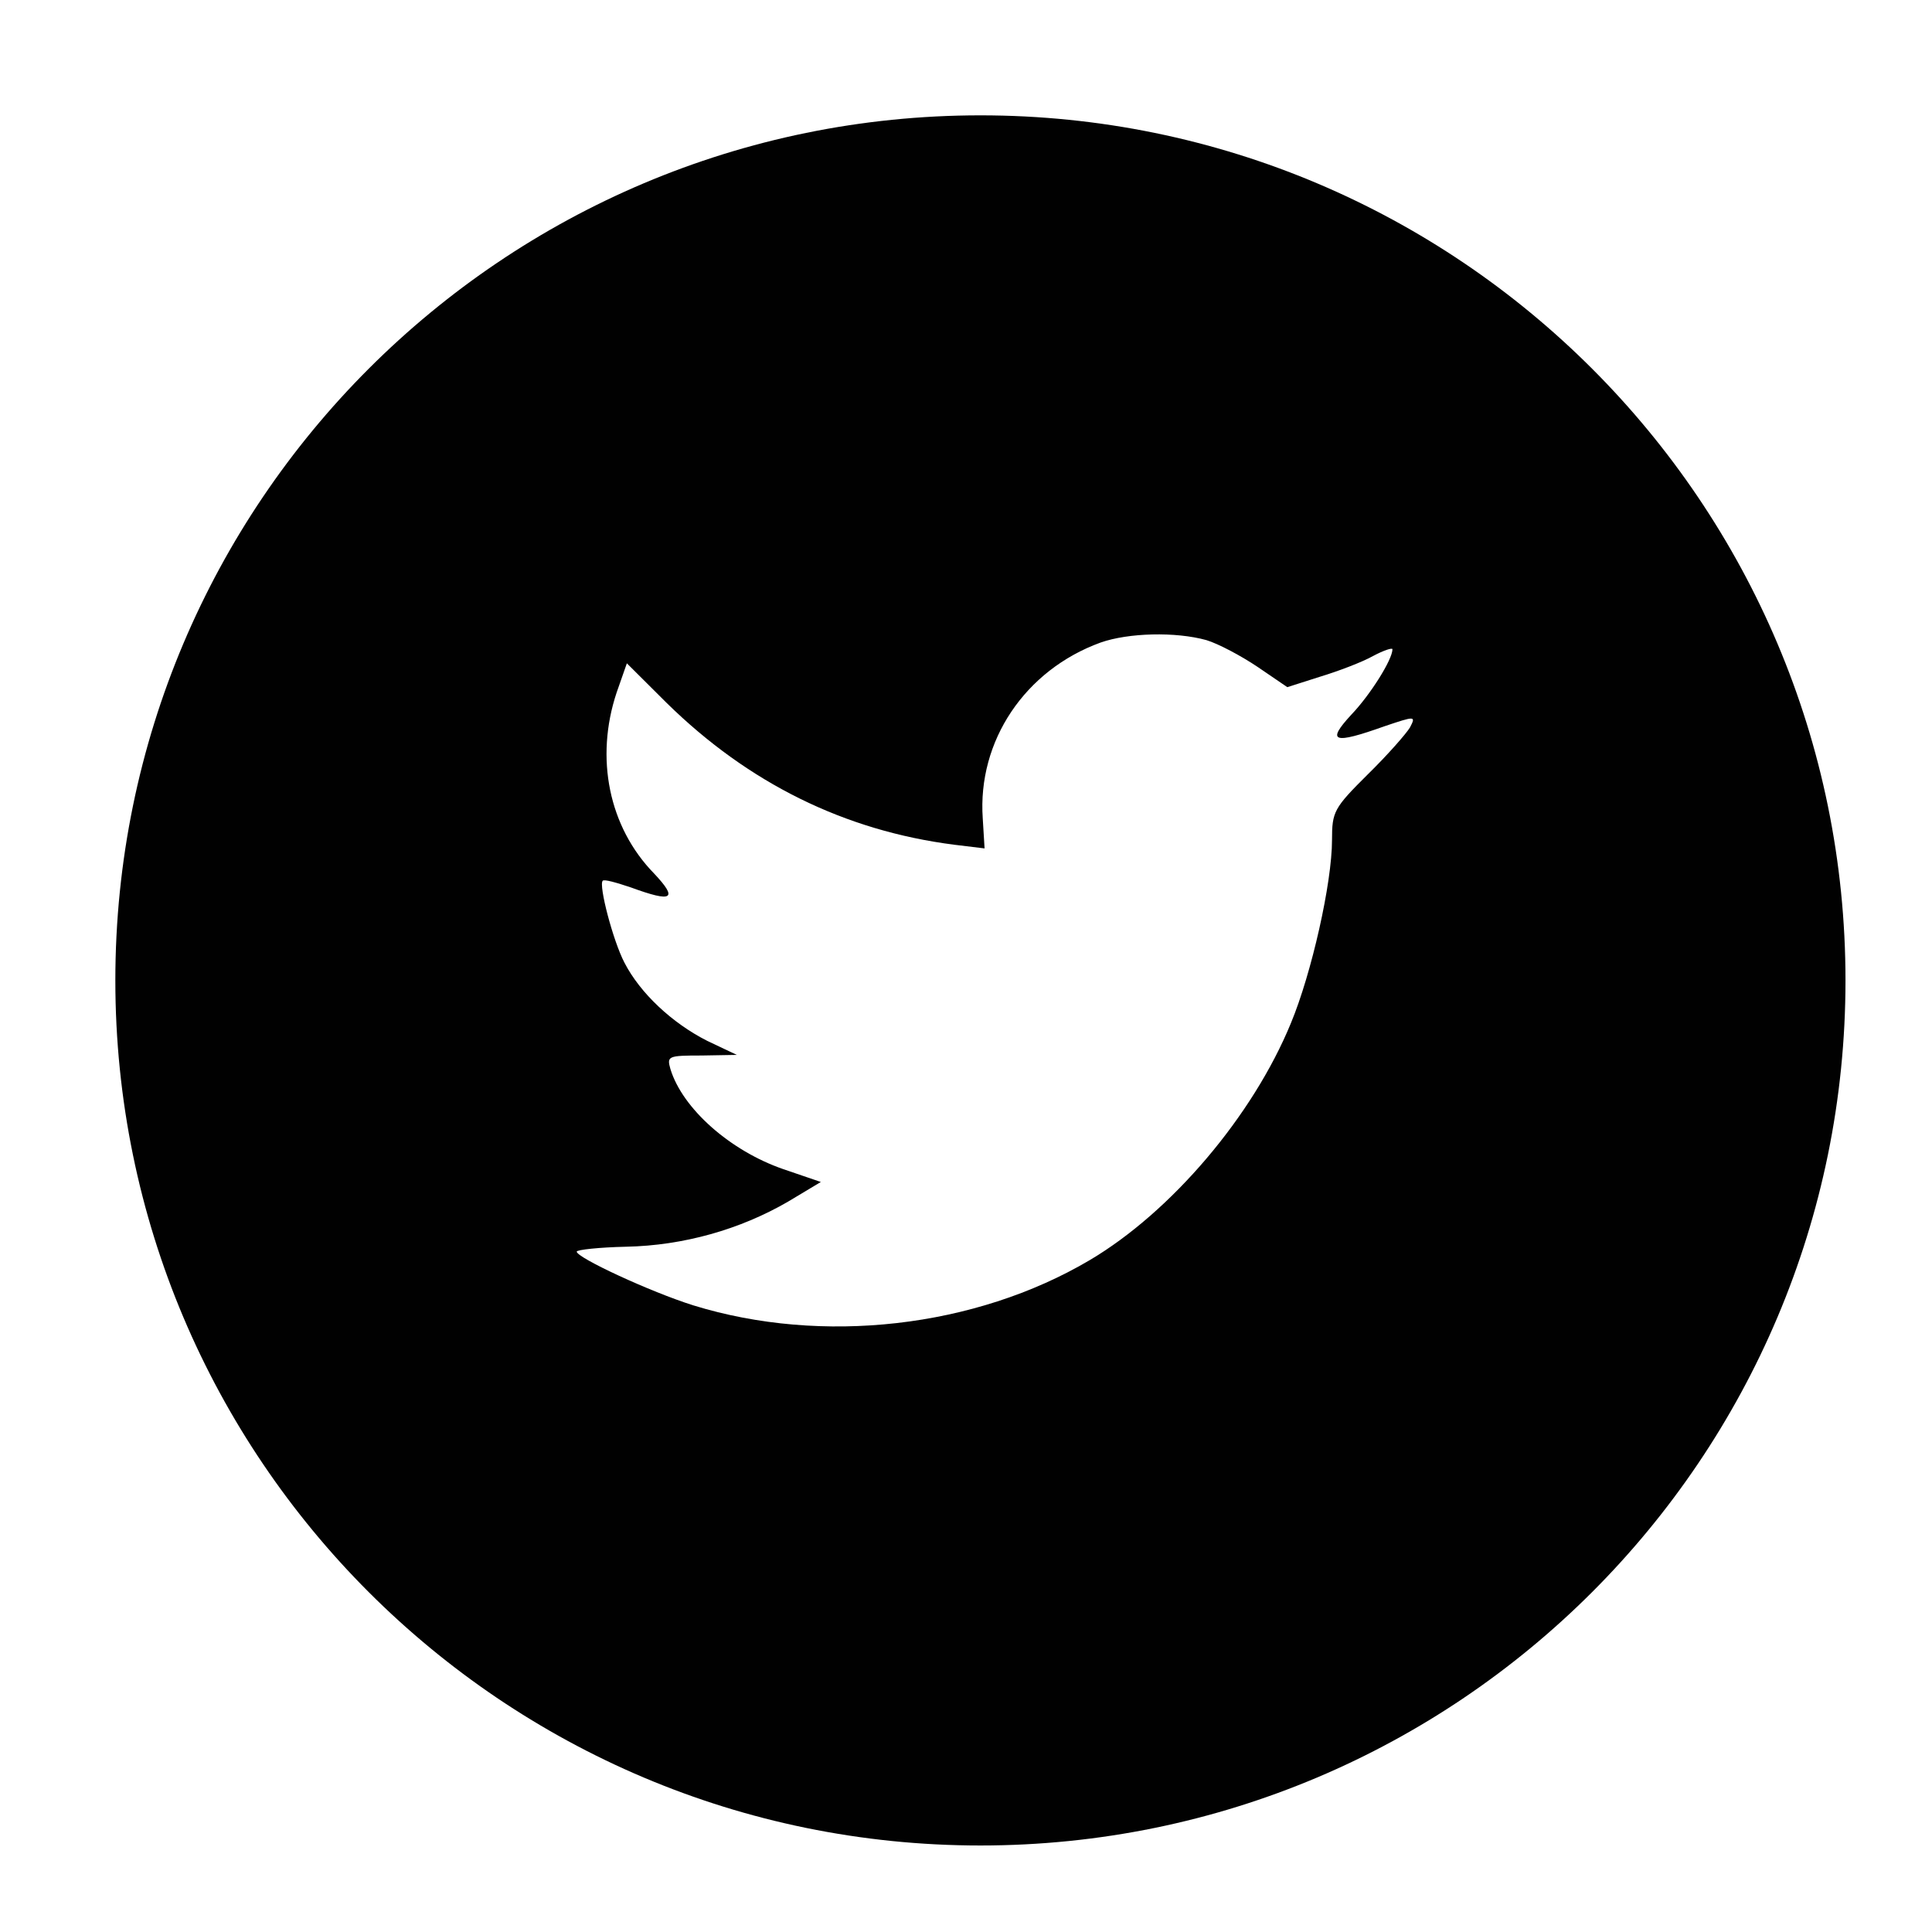
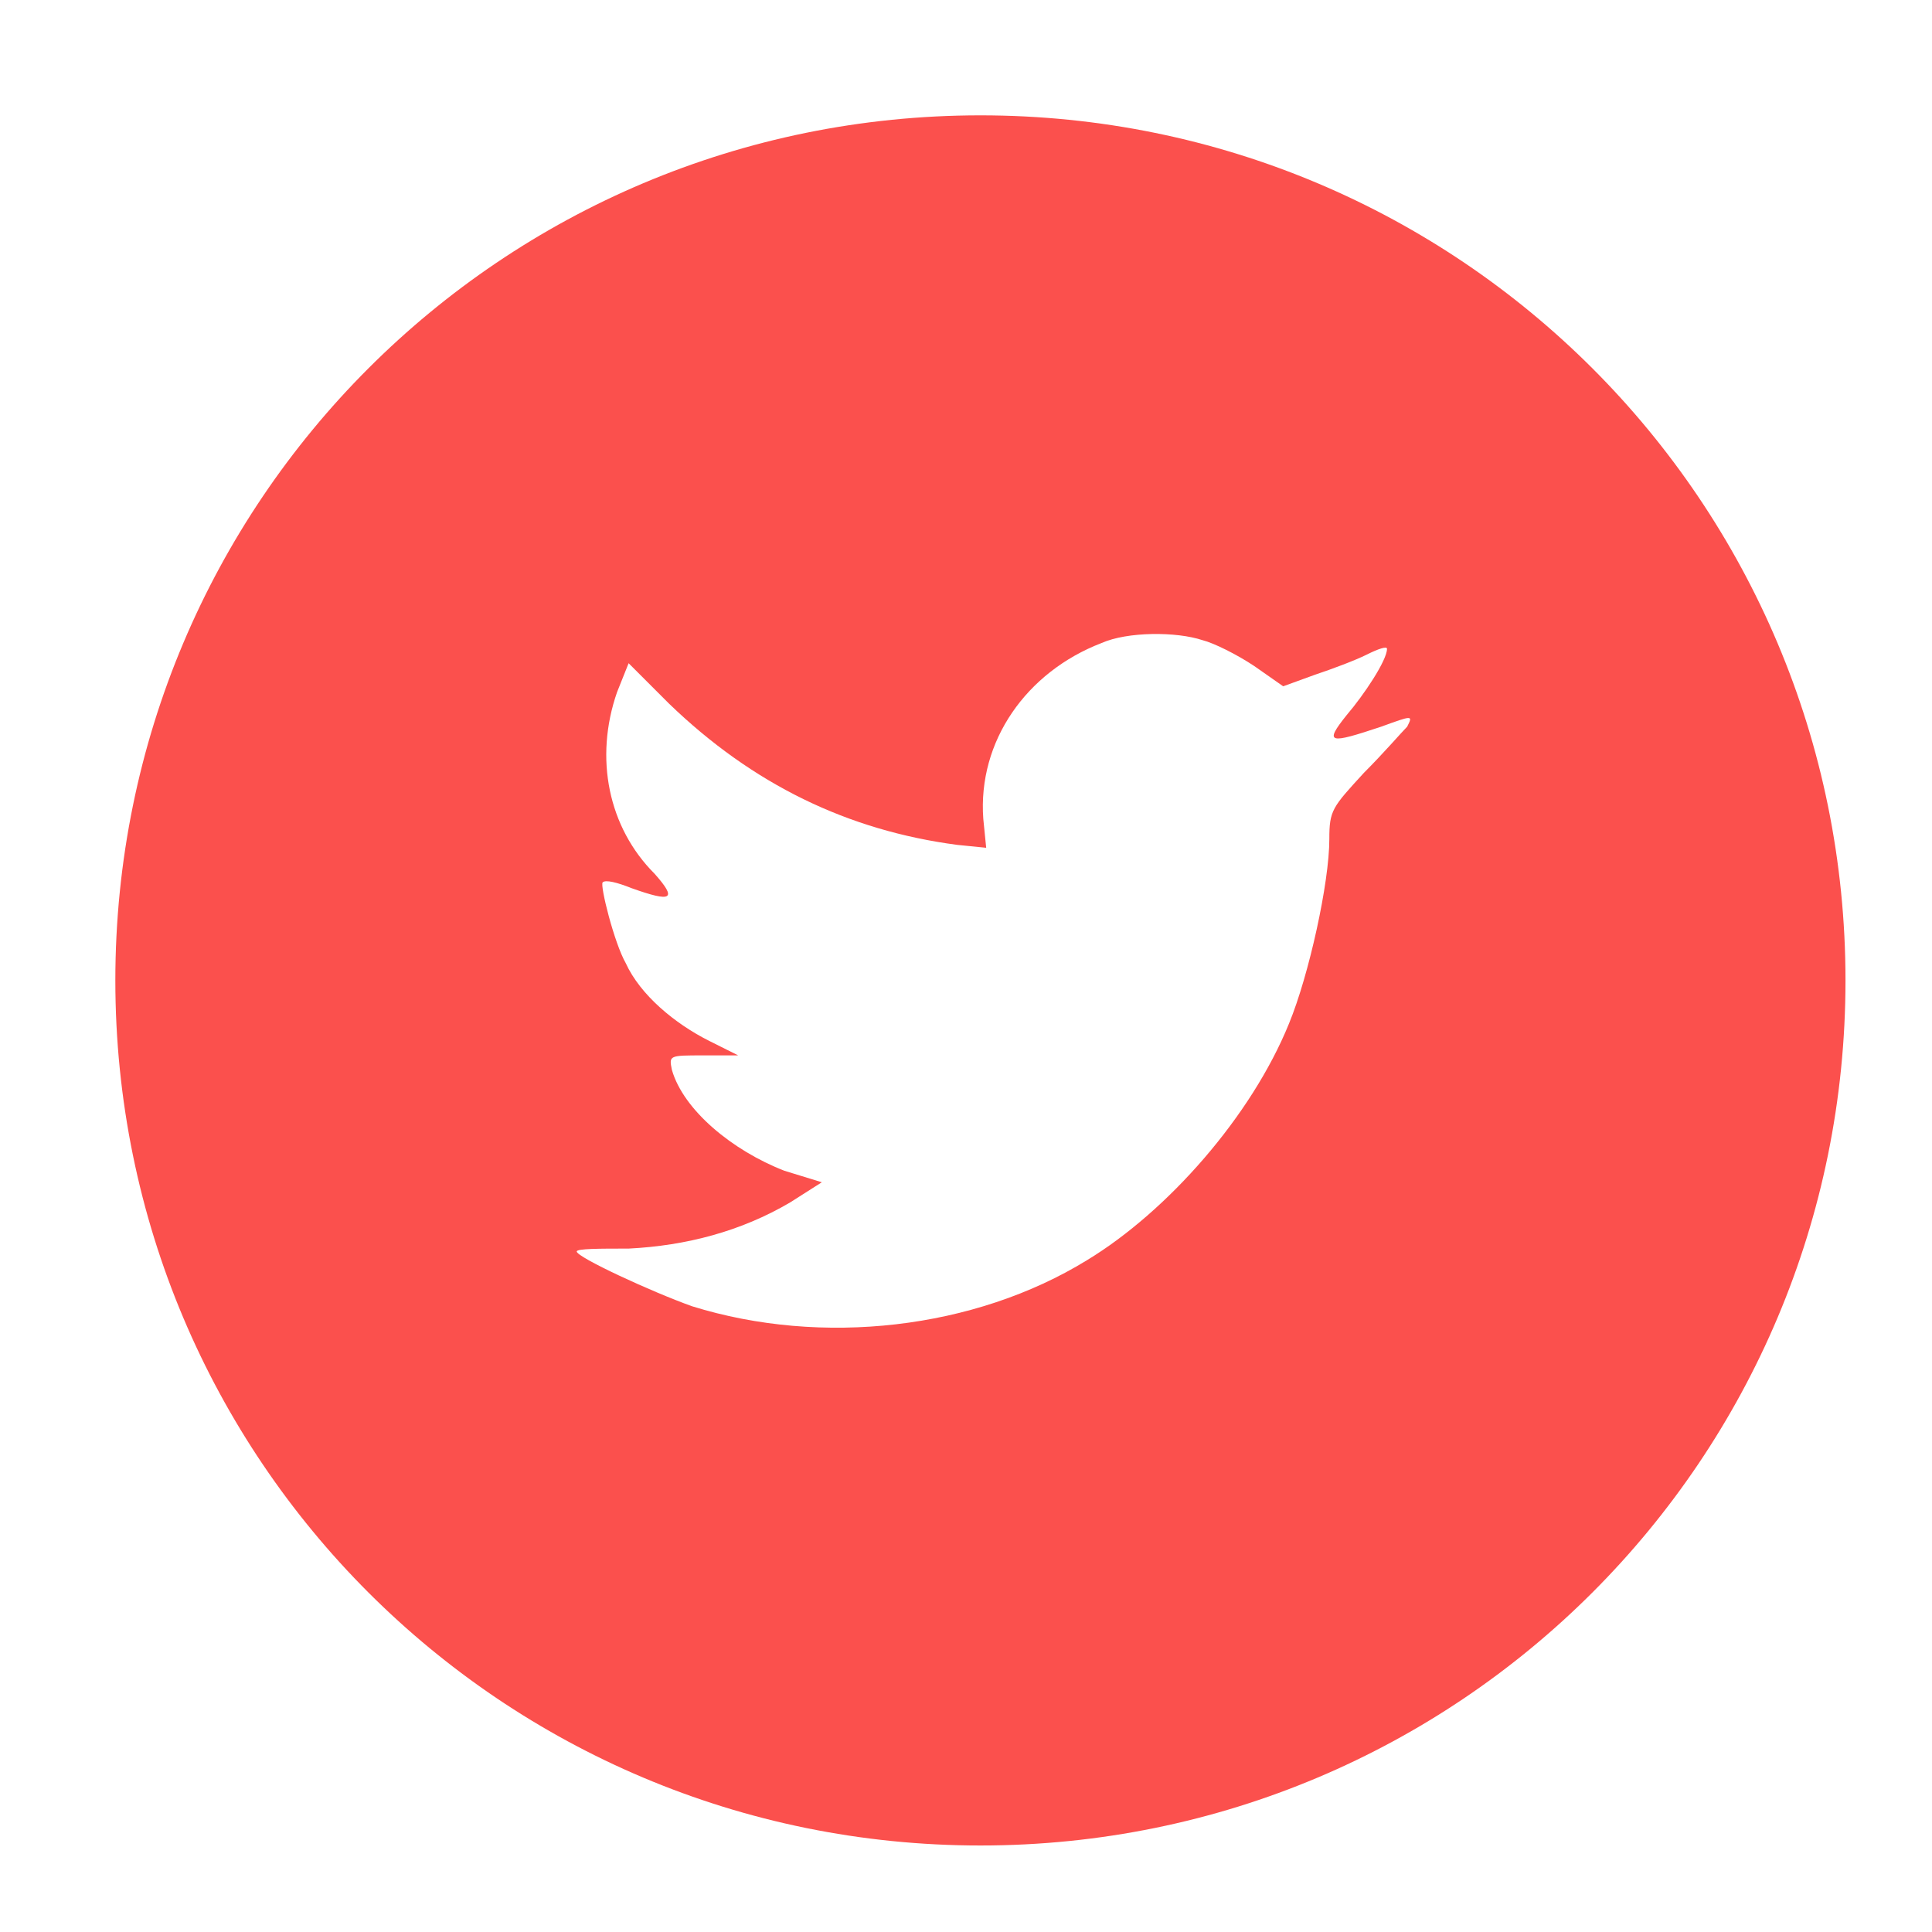
- <svg xmlns="http://www.w3.org/2000/svg" height="67px" id="Layer_1" style="enable-background:new 0 0 67 67;" version="1.1" viewBox="0 0 67 67" width="67px" xml:space="preserve">
-   <path d="M38.167,22.283c-2.619,0.953-4.274,3.411-4.086,6.101  l0.063,1.038l-1.048-0.127c-3.813-0.487-7.145-2.139-9.974-4.915l-1.383-1.377l-0.356,1.017c-0.754,2.267-0.272,4.661,1.299,6.271  c0.838,0.89,0.649,1.017-0.796,0.487c-0.503-0.169-0.943-0.296-0.985-0.233c-0.146,0.149,0.356,2.076,0.754,2.839  c0.545,1.06,1.655,2.097,2.871,2.712l1.027,0.487l-1.215,0.021c-1.173,0-1.215,0.021-1.089,0.467  c0.419,1.377,2.074,2.839,3.918,3.475l1.299,0.444l-1.131,0.678c-1.676,0.976-3.646,1.526-5.616,1.567  C20.775,43.256,20,43.341,20,43.405c0,0.211,2.557,1.397,4.044,1.864c4.463,1.377,9.765,0.783,13.746-1.568  c2.829-1.674,5.657-5,6.978-8.221c0.713-1.715,1.425-4.851,1.425-6.354c0-0.975,0.063-1.102,1.236-2.267  c0.692-0.678,1.341-1.419,1.467-1.631c0.21-0.403,0.188-0.403-0.88-0.043c-1.781,0.636-2.033,0.551-1.152-0.402  c0.649-0.678,1.425-1.907,1.425-2.267c0-0.063-0.314,0.042-0.671,0.233c-0.377,0.212-1.215,0.53-1.844,0.72l-1.131,0.361l-1.027-0.7  c-0.566-0.381-1.361-0.805-1.781-0.932C40.766,21.902,39.131,21.944,38.167,22.283z M34,64C17.432,64,4,50.568,4,34  C4,17.431,17.432,4,34,4s30,13.431,30,30C64,50.568,50.568,64,34,64z" style="fill-rule:evenodd;clip-rule:evenodd;fill:#010101;" />
+ <svg xmlns="http://www.w3.org/2000/svg" height="67" version="1.1" viewBox="0 0 67 67" width="67" xml:space="preserve">
+   <path d="M38.2 22.3c-2.6 1-4.3 3.4-4.1 6.1l0.1 1 -1-0.1c-3.8-0.5-7.1-2.1-10-4.9l-1.4-1.4 -0.4 1c-0.8 2.3-0.3 4.7 1.3 6.3 0.8 0.9 0.6 1-0.8 0.5 -0.5-0.2-0.9-0.3-1-0.2 -0.1 0.1 0.4 2.1 0.8 2.8 0.5 1.1 1.7 2.1 2.9 2.7l1 0.5 -1.2 0c-1.2 0-1.2 0-1.1 0.5 0.4 1.4 2.1 2.8 3.9 3.5l1.3 0.4 -1.1 0.7c-1.7 1-3.6 1.5-5.6 1.6C20.8 43.3 20 43.3 20 43.4c0 0.2 2.6 1.4 4 1.9 4.5 1.4 9.8 0.8 13.7-1.6 2.8-1.7 5.7-5 7-8.2 0.7-1.7 1.4-4.9 1.4-6.4 0-1 0.1-1.1 1.2-2.3 0.7-0.7 1.3-1.4 1.5-1.6 0.2-0.4 0.2-0.4-0.9 0 -1.8 0.6-2 0.6-1.2-0.4 0.6-0.7 1.4-1.9 1.4-2.3 0-0.1-0.3 0-0.7 0.2 -0.4 0.2-1.2 0.5-1.8 0.7l-1.1 0.4 -1-0.7c-0.6-0.4-1.4-0.8-1.8-0.9C40.8 21.9 39.1 21.9 38.2 22.3zM34 64C17.4 64 4 50.6 4 34 4 17.4 17.4 4 34 4s30 13.4 30 30C64 50.6 50.6 64 34 64z" fill="#FB504D" />
</svg>
